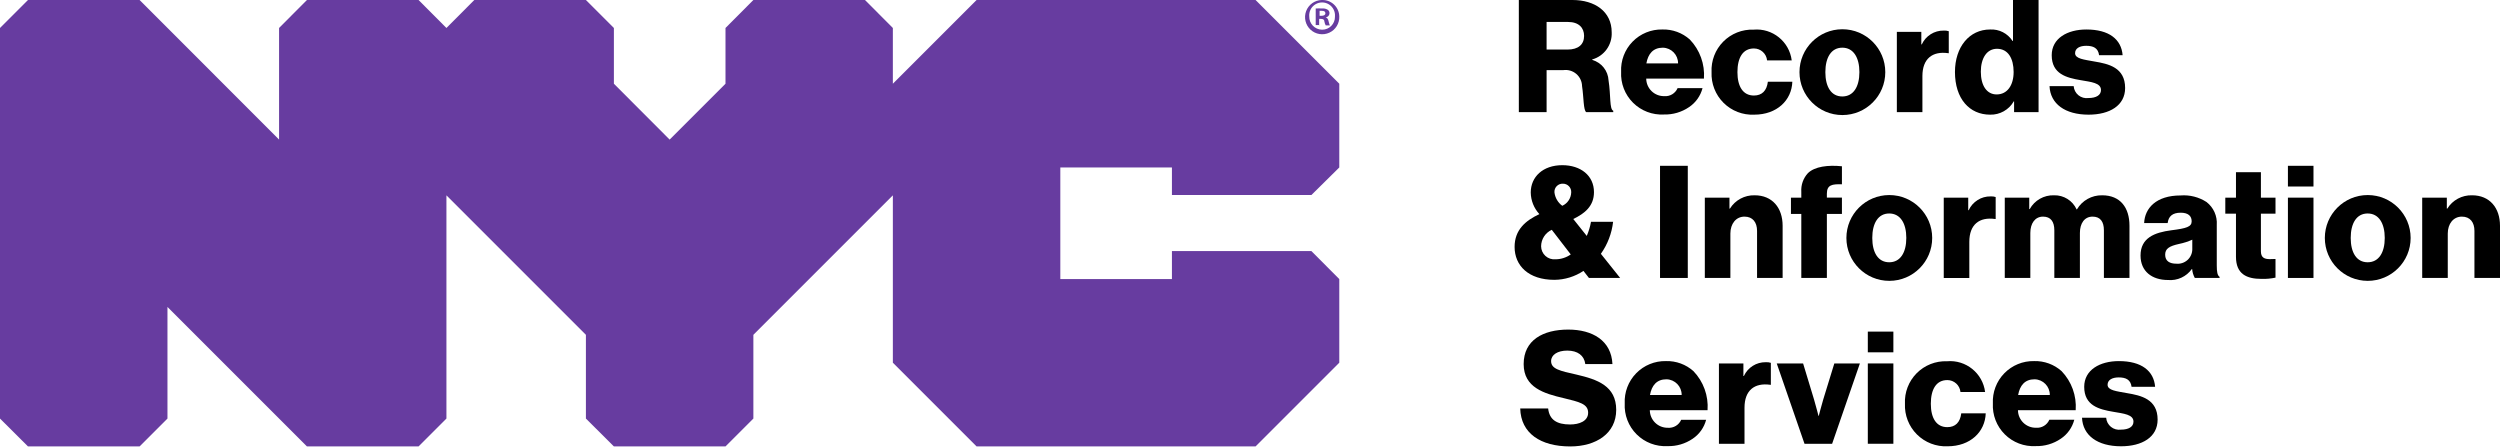
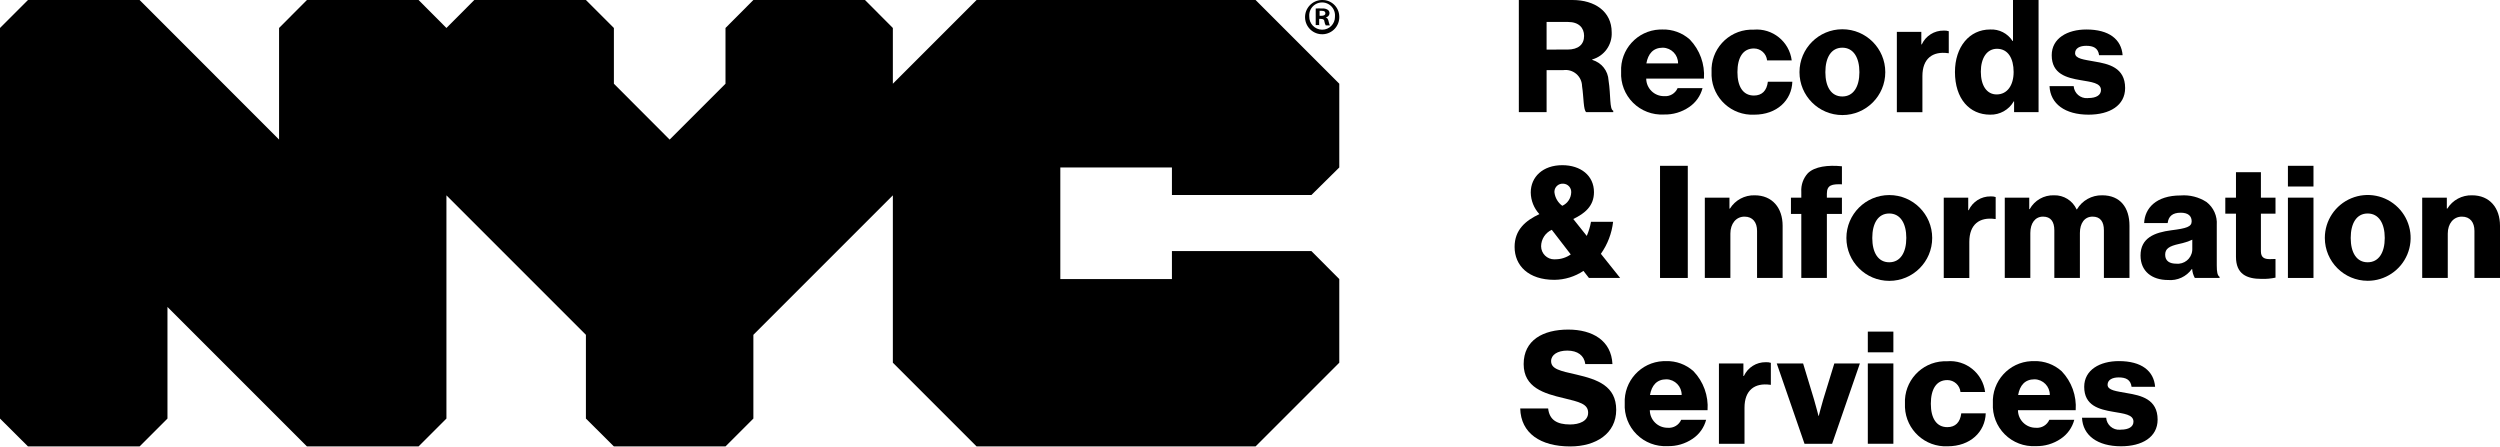
<svg xmlns="http://www.w3.org/2000/svg" width="280" height="50" viewBox="0 0 280 50">
  <g>
-     <polygon points="146.878 21.841 150 18.756 150 9.378 140.622 0 109.378 0 100 9.378 100 3.134 96.878 0 84.378 0 81.256 3.134 81.256 9.378 75 15.634 68.756 9.378 68.756 3.134 65.622 0 53.122 0 50 3.134 46.878 0 34.378 0 31.256 3.134 31.256 15.634 15.634 0 3.134 0 0 3.134 0 46.878 3.134 50 15.634 50 18.756 46.878 18.756 34.378 34.378 50 46.878 50 50 46.878 50 21.878 65.622 37.5 65.622 46.878 68.756 50 81.256 50 84.378 46.878 84.378 37.5 100 21.878 100 40.622 109.378 50 140.622 50 150 40.622 150 31.256 146.878 28.122 131.256 28.122 131.256 31.256 118.756 31.256 118.756 18.756 131.256 18.756 131.256 21.841 146.878 21.841 146.878 21.841" fill="#673ca0" />
-     <path d="M147.795,1.768h.212c.237,0,.436-.074.436-.272s-.125-.284-.399-.284h-.249v.556Zm0,1.039h-.436V.952a5.006,5.006,0,0,1,.71,0,.989.989,0,0,1,.648.148.456.456,0,0,1,.187.396.471.471,0,0,1-.423.445h0c.187.062.274.21.324.458a2.452,2.452,0,0,0,.137.445H148.48a1.365,1.365,0,0,1-.15-.445c0-.198-.149-.284-.386-.284h-.199v.73Zm-1.158-.964a1.451,1.451,0,0,0,1.419,1.483c.013,0,.025,0,.038,0a1.427,1.427,0,0,0,1.421-1.433l-.001-.038a1.445,1.445,0,1,0-2.877,0Zm3.363,0A1.918,1.918,0,1,1,148.02.001Q148.056,0,148.094,0a1.874,1.874,0,0,1,1.905,1.842Z" fill="#673ca0" />
+     <polygon points="146.878 21.841 150 18.756 150 9.378 140.622 0 109.378 0 100 9.378 100 3.134 96.878 0 84.378 0 81.256 3.134 81.256 9.378 75 15.634 68.756 9.378 68.756 3.134 65.622 0 53.122 0 50 3.134 46.878 0 34.378 0 31.256 3.134 31.256 15.634 15.634 0 3.134 0 0 3.134 0 46.878 3.134 50 15.634 50 18.756 46.878 18.756 34.378 34.378 50 46.878 50 50 46.878 50 21.878 65.622 37.5 65.622 46.878 68.756 50 81.256 50 84.378 46.878 84.378 37.5 100 21.878 100 40.622 109.378 50 140.622 50 150 40.622 150 31.256 146.878 28.122 131.256 28.122 131.256 31.256 118.756 31.256 118.756 18.756 131.256 18.756 131.256 21.841 146.878 21.841 146.878 21.841" />
+     <path d="M147.795,1.768h.212c.237,0,.436-.074.436-.272s-.125-.284-.399-.284h-.249Zm0,1.039h-.436V.953a5.007,5.007,0,0,1,.71,0,.989.989,0,0,1,.648.148.456.456,0,0,1,.187.396.471.471,0,0,1-.423.445h0c.187.062.274.21.324.458a2.458,2.458,0,0,0,.137.445h-.46a1.366,1.366,0,0,1-.15-.445c0-.198-.149-.284-.386-.284h-.199v.73Zm-1.158-.964a1.451,1.451,0,0,0,1.419,1.483h.039a1.427,1.427,0,0,0,1.421-1.433l-.001-.038a1.445,1.445,0,1,0-2.877,0Zm3.363,0A1.918,1.918,0,1,1,148.007.002l.013,0c.024-.001.049-.001.073-.001a1.874,1.874,0,0,1,1.905,1.842Z" />
  </g>
  <g>
-     <path d="M170.109,0h6.008c2.495,0,4.393,1.282,4.393,3.619a3.007,3.007,0,0,1-2.178,3.039v.053a2.516,2.516,0,0,1,1.826,2.302c.264,1.651.088,3.232.527,3.39v.158h-3.021c-.334-.193-.281-1.669-.474-2.916a1.843,1.843,0,0,0-2.091-1.792h-1.88v4.708h-3.109Zm5.446,5.551c1.229,0,1.863-.579,1.863-1.528,0-.914-.598-1.563-1.792-1.563h-2.408V5.551Z" />
-     <path d="M181.566,8.046a4.527,4.527,0,0,1,4.62-4.744,4.427,4.427,0,0,1,3.075,1.124,5.729,5.729,0,0,1,1.581,4.374H184.376a1.984,1.984,0,0,0,2.02,1.968,1.494,1.494,0,0,0,1.494-.896h2.793a3.661,3.661,0,0,1-1.511,2.126,4.759,4.759,0,0,1-2.811.826A4.55,4.55,0,0,1,181.566,8.046Zm6.377-.948a1.738,1.738,0,0,0-1.704-1.757c-1.089,0-1.652.685-1.845,1.757Z" />
-     <path d="M191.695,8.081A4.542,4.542,0,0,1,196.403,3.32a3.954,3.954,0,0,1,4.269,3.444h-2.759a1.481,1.481,0,0,0-1.475-1.336c-1.23,0-1.845,1.019-1.845,2.653,0,1.599.615,2.618,1.845,2.618.896,0,1.44-.527,1.563-1.546h2.741c-.071,2.073-1.722,3.69-4.27,3.69A4.57,4.57,0,0,1,191.695,8.081Z" />
-     <path d="M201.542,8.081a4.805,4.805,0,0,1,9.61,0,4.805,4.805,0,0,1-9.61,0Zm6.711,0c0-1.634-.668-2.741-1.915-2.741S204.44,6.447,204.44,8.081s.65,2.723,1.897,2.723S208.252,9.715,208.252,8.081Z" />
-     <path d="M212.447,3.566h2.741V4.972h.053A2.655,2.655,0,0,1,217.7,3.425a1.494,1.494,0,0,1,.562.071V5.956h-.071c-1.757-.246-2.881.615-2.881,2.565v4.041H212.447Z" />
-     <path d="M218.955,8.064c0-2.811,1.616-4.761,3.935-4.761a2.804,2.804,0,0,1,2.513,1.283h.053V0h2.863V12.561h-2.741V11.349h-.035a2.963,2.963,0,0,1-2.653,1.494C220.588,12.842,218.955,11.068,218.955,8.064Zm6.571,0c0-1.511-.616-2.6-1.863-2.6-1.142,0-1.81,1.054-1.81,2.565,0,1.563.668,2.548,1.774,2.548C224.823,10.576,225.526,9.54,225.526,8.064Z" />
-     <path d="M229.546,9.645h2.705A1.455,1.455,0,0,0,233.903,10.98c.861,0,1.406-.316,1.406-.896,0-.808-1.089-.896-2.284-1.107-1.563-.264-3.233-.685-3.233-2.793,0-1.897,1.757-2.881,3.883-2.881,2.548,0,3.918,1.107,4.058,2.881H235.098c-.106-.808-.65-1.054-1.441-1.054-.703,0-1.247.264-1.247.826,0,.632,1.018.72,2.16.931,1.581.264,3.444.668,3.444,2.969,0,1.968-1.74,2.987-4.094,2.987C231.286,12.842,229.634,11.63,229.546,9.645Z" />
-     <path d="M169.635,27.653c0-1.915,1.23-2.951,2.776-3.671a3.639,3.639,0,0,1-.967-2.425c0-1.739,1.353-3.057,3.532-3.057,2.055,0,3.549,1.16,3.549,3.022,0,1.564-1.037,2.389-2.319,3.005l1.511,1.897a7.105,7.105,0,0,0,.474-1.581h2.477a7.718,7.718,0,0,1-1.37,3.584l2.161,2.705h-3.497l-.615-.791a5.963,5.963,0,0,1-3.251,1.001C171.181,31.342,169.635,29.743,169.635,27.653Zm6.289.843-2.125-2.758a2.051,2.051,0,0,0-1.195,1.845,1.476,1.476,0,0,0,1.617,1.458A2.975,2.975,0,0,0,175.924,28.496Zm.053-6.957a.923.923,0,0,0-.931-.966.908.908,0,0,0-.949.966,2.176,2.176,0,0,0,.879,1.511A1.706,1.706,0,0,0,175.977,21.539Z" />
-     <path d="M170.265,45.749h3.127c.14,1.265.967,1.792,2.459,1.792,1.018,0,2.02-.369,2.02-1.317,0-1.001-1.018-1.212-2.741-1.634-2.178-.509-4.48-1.177-4.48-3.812,0-2.688,2.178-3.865,4.99-3.865,2.723,0,4.831,1.23,4.954,3.865h-3.04c-.122-.966-.861-1.511-2.02-1.511-1.089,0-1.81.474-1.81,1.177,0,.879.967,1.09,2.847,1.511,2.336.544,4.444,1.265,4.444,3.953,0,2.635-2.249,4.093-5.147,4.093C172.531,50,170.336,48.524,170.265,45.749Z" />
-     <path d="M181.97,45.186a4.527,4.527,0,0,1,4.62-4.744,4.428,4.428,0,0,1,3.075,1.124,5.729,5.729,0,0,1,1.581,4.374H184.78A1.984,1.984,0,0,0,186.8,47.91a1.494,1.494,0,0,0,1.494-.896h2.793a3.66,3.66,0,0,1-1.511,2.126,4.759,4.759,0,0,1-2.811.826A4.55,4.55,0,0,1,181.97,45.186Zm6.377-.948a1.738,1.738,0,0,0-1.704-1.757c-1.089,0-1.652.685-1.845,1.757Z" />
-     <path d="M192.52,40.707h2.741v1.406h.053a2.655,2.655,0,0,1,2.46-1.546,1.494,1.494,0,0,1,.562.071V43.096h-.07c-1.757-.246-2.881.615-2.881,2.565v4.041H192.52Z" />
+     <path d="M170.109,0h6.008c2.495,0,4.393,1.282,4.393,3.619a3.007,3.007,0,0,1-2.178,3.039v.053a2.516,2.516,0,0,1,1.826,2.302c.264,1.651.088,3.232.527,3.39v.158h-3.021c-.334-.193-.281-1.669-.474-2.916a1.843,1.843,0,0,0-2.091-1.792h-1.88v4.708h-3.109Zm5.446,5.551c1.229,0,1.863-.579,1.863-1.528,0-.914-.598-1.563-1.792-1.563h-2.408V5.552Z" />
+     <path d="M181.566,8.046a4.527,4.527,0,0,1,4.304-4.739q.158-.007.316-.004a4.427,4.427,0,0,1,3.075,1.124,5.729,5.729,0,0,1,1.581,4.374H184.376a1.984,1.984,0,0,0,2,1.968l.02,0a1.494,1.494,0,0,0,1.494-.896h2.793a3.661,3.661,0,0,1-1.511,2.126,4.76,4.76,0,0,1-2.811.826,4.55,4.55,0,0,1-4.795-4.779Zm6.377-.948a1.738,1.738,0,0,0-1.704-1.757c-1.089,0-1.652.685-1.845,1.757Z" />
+     <path d="M191.695,8.082a4.542,4.542,0,0,1,4.314-4.759q.197-.01.394-.002a3.954,3.954,0,0,1,4.269,3.444h-2.759a1.481,1.481,0,0,0-1.475-1.336c-1.23,0-1.845,1.019-1.845,2.653,0,1.599.615,2.618,1.845,2.618.896,0,1.44-.527,1.563-1.546h2.741c-.071,2.073-1.722,3.69-4.27,3.69a4.57,4.57,0,0,1-4.777-4.353Q191.686,8.286,191.695,8.082Z" />
+     <path d="M201.542,8.082a4.805,4.805,0,0,1,9.61,0,4.805,4.805,0,0,1-9.61,0Zm6.711,0c0-1.634-.668-2.741-1.915-2.741s-1.897,1.107-1.897,2.741.65,2.723,1.897,2.723,1.915-1.09,1.915-2.723Z" />
+     <path d="M212.447,3.567h2.741V4.972h.053A2.655,2.655,0,0,1,217.7,3.426a1.492,1.492,0,0,1,.562.071v2.46h-.071c-1.757-.246-2.881.615-2.881,2.565v4.041H212.447Z" />
+     <path d="M218.955,8.064c0-2.811,1.616-4.761,3.935-4.761a2.804,2.804,0,0,1,2.513,1.283h.053V0h2.863V12.561h-2.741V11.349h-.035a2.963,2.963,0,0,1-2.653,1.494C220.588,12.843,218.955,11.068,218.955,8.064Zm6.571,0c0-1.511-.616-2.6-1.863-2.6-1.142,0-1.81,1.054-1.81,2.565,0,1.563.668,2.548,1.774,2.548C224.823,10.576,225.526,9.54,225.526,8.064Z" />
+     <path d="M229.546,9.645h2.705A1.455,1.455,0,0,0,233.808,10.99q.048-.003.095-.01c.861,0,1.406-.316,1.406-.896,0-.808-1.089-.896-2.284-1.107-1.563-.264-3.233-.685-3.233-2.793,0-1.897,1.757-2.881,3.883-2.881,2.548,0,3.918,1.107,4.058,2.881H235.098c-.106-.808-.65-1.054-1.441-1.054-.703,0-1.247.264-1.247.826,0,.632,1.018.72,2.16.931,1.581.264,3.444.668,3.444,2.969,0,1.968-1.74,2.987-4.094,2.987C231.286,12.843,229.634,11.63,229.546,9.645Z" />
+     <path d="M169.635,27.653c0-1.915,1.23-2.951,2.776-3.671a3.639,3.639,0,0,1-.967-2.425c0-1.739,1.353-3.057,3.532-3.057,2.055,0,3.549,1.16,3.549,3.022,0,1.564-1.037,2.389-2.319,3.005l1.511,1.897a7.11,7.11,0,0,0,.474-1.581h2.477a7.718,7.718,0,0,1-1.37,3.584l2.161,2.705h-3.497l-.615-.791a5.963,5.963,0,0,1-3.251,1.001C171.181,31.342,169.635,29.744,169.635,27.653Zm6.289.843-2.125-2.758a2.051,2.051,0,0,0-1.195,1.845,1.476,1.476,0,0,0,1.488,1.465q.065,0,.129-.007A2.976,2.976,0,0,0,175.924,28.496Zm.053-6.957a.923.923,0,0,0-.88-.965q-.026-.001-.051-.001a.908.908,0,0,0-.95.865.892.892,0,0,0,.001.101,2.175,2.175,0,0,0,.879,1.511A1.706,1.706,0,0,0,175.977,21.539Z" />
+     <path d="M185.923,18.57h3.109V31.132h-3.109Z" />
+     <path d="M190.94,22.137h2.759v1.23h.052a3.154,3.154,0,0,1,2.776-1.493c1.967,0,3.127,1.406,3.127,3.408v5.85H196.79v-5.27c0-.949-.474-1.599-1.406-1.599-.949,0-1.581.791-1.581,1.897v4.972H190.94Z" />
+     <path d="M201.746,23.964h-1.16V22.137h1.16v-.65a2.825,2.825,0,0,1,.738-2.091c.772-.755,2.266-.931,3.812-.773v2.02c-1.089-.035-1.687.053-1.687,1.054v.439h1.687v1.827H204.61v7.168h-2.863Z" />
+     <path d="M206.796,26.652a4.805,4.805,0,1,1,4.805,4.805A4.805,4.805,0,0,1,206.796,26.652Zm6.711,0c0-1.634-.667-2.741-1.915-2.741s-1.897,1.107-1.897,2.741.65,2.723,1.897,2.723S213.506,28.285,213.506,26.652Z" />
+     <path d="M217.7,22.137h2.741v1.406h.053a2.655,2.655,0,0,1,2.459-1.546,1.492,1.492,0,0,1,.562.071v2.46h-.07c-1.757-.246-2.881.615-2.881,2.565v4.041H217.7Z" />
+     <path d="M224.534,22.137h2.741v1.283h.053A2.998,2.998,0,0,1,230.05,21.873a2.694,2.694,0,0,1,2.53,1.581h.035a3.2,3.2,0,0,1,2.828-1.581c2.038,0,3.058,1.388,3.058,3.408v5.85H235.637v-5.34c0-.967-.405-1.529-1.266-1.529-.914,0-1.422.755-1.422,1.827v5.042h-2.864v-5.34c0-.967-.404-1.529-1.265-1.529-.896,0-1.423.755-1.423,1.827v5.042h-2.863Z" />
+     <path d="M239.74,28.619c0-1.985,1.581-2.583,3.444-2.828,1.686-.211,2.283-.387,2.283-1.002,0-.579-.368-.966-1.229-.966-.914,0-1.37.404-1.459,1.16h-2.635c.071-1.669,1.353-3.092,4.076-3.092a4.68,4.68,0,0,1,2.916.738,2.977,2.977,0,0,1,1.142,2.565v4.532c0,.721.07,1.124.316,1.283v.123h-2.775a2.503,2.503,0,0,1-.299-1.001h-.035a2.956,2.956,0,0,1-2.67,1.23C241.023,31.36,239.74,30.394,239.74,28.619Zm5.797-.702V26.845a6.968,6.968,0,0,1-1.475.474c-1.107.246-1.563.527-1.563,1.212,0,.72.526,1.001,1.229,1.001a1.635,1.635,0,0,0,1.8-1.45,1.613,1.613,0,0,0,.009-.166Z" />
+     <path d="M250.429,28.76V23.929h-1.195V22.137h1.195V19.29h2.793v2.846h1.634v1.792H253.222V28.145c0,.702.387.878,1.002.878.246,0,.527-.018.632-.018v2.09a6.584,6.584,0,0,1-1.563.141C251.624,31.237,250.429,30.692,250.429,28.76Z" />
+     <path d="M256.247,18.57h2.863v2.319h-2.863Zm0,3.566h2.863v8.995h-2.863Z" />
+     <path d="M260.381,26.652a4.805,4.805,0,1,1,4.797,4.797A4.805,4.805,0,0,1,260.381,26.652Zm6.711,0c0-1.634-.667-2.741-1.915-2.741s-1.897,1.107-1.897,2.741.65,2.723,1.897,2.723S267.092,28.285,267.092,26.652Z" />
+     <path d="M271.286,22.137h2.759v1.23h.052a3.154,3.154,0,0,1,2.776-1.493c1.967,0,3.127,1.406,3.127,3.408v5.85h-2.863v-5.27c0-.949-.474-1.599-1.406-1.599-.949,0-1.581.791-1.581,1.897v4.972h-2.863Z" />
+     <path d="M170.265,45.749h3.127c.14,1.265.967,1.792,2.459,1.792,1.018,0,2.02-.369,2.02-1.317,0-1.001-1.018-1.212-2.741-1.634-2.178-.509-4.48-1.177-4.48-3.812,0-2.688,2.178-3.865,4.99-3.865,2.723,0,4.831,1.23,4.954,3.865h-3.04c-.122-.966-.861-1.511-2.02-1.511-1.089,0-1.81.474-1.81,1.177,0,.879.967,1.09,2.847,1.511,2.336.544,4.444,1.265,4.444,3.953,0,2.635-2.249,4.093-5.147,4.093C172.531,50,170.336,48.525,170.265,45.749Z" />
+     <path d="M181.97,45.187a4.527,4.527,0,0,1,4.304-4.739q.158-.007.316-.004a4.427,4.427,0,0,1,3.075,1.124,5.729,5.729,0,0,1,1.581,4.374H184.78a1.984,1.984,0,0,0,1.999,1.968l.021,0a1.494,1.494,0,0,0,1.494-.896h2.793a3.66,3.66,0,0,1-1.511,2.126,4.76,4.76,0,0,1-2.811.826,4.55,4.55,0,0,1-4.795-4.779Zm6.377-.948a1.738,1.738,0,0,0-1.704-1.757c-1.089,0-1.652.685-1.845,1.757Z" />
+     <path d="M192.52,40.707h2.741v1.406h.053a2.655,2.655,0,0,1,2.46-1.546,1.492,1.492,0,0,1,.562.071v2.459h-.07c-1.757-.246-2.881.615-2.881,2.565v4.041H192.52Z" />
    <path d="M198.996,40.707h2.952l1.23,4.058c.263.896.491,1.81.491,1.81h.035s.228-.914.492-1.81l1.248-4.058h2.863l-3.109,8.995h-3.093Z" />
    <path d="M209.195,37.14h2.863v2.319h-2.863Zm0,3.566h2.863v8.995h-2.863Z" />
-     <path d="M213.355,45.222a4.542,4.542,0,0,1,4.708-4.761,3.954,3.954,0,0,1,4.269,3.444h-2.759a1.481,1.481,0,0,0-1.475-1.336c-1.23,0-1.845,1.019-1.845,2.653,0,1.599.615,2.618,1.845,2.618.896,0,1.44-.527,1.563-1.546h2.741c-.071,2.073-1.722,3.69-4.27,3.69A4.57,4.57,0,0,1,213.355,45.222Z" />
-     <path d="M223.202,45.186a4.527,4.527,0,0,1,4.62-4.744,4.426,4.426,0,0,1,3.075,1.124,5.724,5.724,0,0,1,1.58,4.374h-6.465a1.984,1.984,0,0,0,2.02,1.968,1.494,1.494,0,0,0,1.494-.896H232.32a3.66,3.66,0,0,1-1.511,2.126,4.759,4.759,0,0,1-2.811.826A4.55,4.55,0,0,1,223.202,45.186Zm6.377-.948a1.738,1.738,0,0,0-1.704-1.757c-1.089,0-1.652.685-1.845,1.757Z" />
-     <path d="M233.185,46.785H235.89a1.455,1.455,0,0,0,1.652,1.335c.861,0,1.406-.316,1.406-.896,0-.808-1.089-.896-2.284-1.107-1.563-.264-3.233-.685-3.233-2.793,0-1.897,1.757-2.881,3.883-2.881,2.548,0,3.918,1.107,4.058,2.881h-2.635c-.106-.808-.65-1.054-1.441-1.054-.703,0-1.247.264-1.247.826,0,.632,1.018.72,2.16.931,1.581.264,3.444.668,3.444,2.969,0,1.968-1.74,2.987-4.094,2.987C234.924,49.983,233.273,48.77,233.185,46.785Z" />
-   </g>
-   <g>
-     <path d="M185.923,18.57h3.109V31.131h-3.109Z" />
-     <path d="M190.94,22.136h2.759v1.23h.052a3.154,3.154,0,0,1,2.776-1.493c1.967,0,3.127,1.406,3.127,3.408v5.85H196.79v-5.27c0-.949-.474-1.599-1.406-1.599-.949,0-1.581.791-1.581,1.897v4.972H190.94Z" />
-     <path d="M201.746,23.964h-1.16V22.136h1.16v-.65a2.825,2.825,0,0,1,.738-2.091c.772-.755,2.266-.931,3.812-.773v2.02c-1.089-.035-1.687.053-1.687,1.054v.439h1.687v1.827H204.61v7.168h-2.863Z" />
-     <path d="M206.796,26.651a4.805,4.805,0,0,1,9.61,0,4.805,4.805,0,0,1-9.61,0Zm6.711,0c0-1.634-.667-2.741-1.915-2.741s-1.897,1.107-1.897,2.741.65,2.723,1.897,2.723S213.506,28.285,213.506,26.651Z" />
-     <path d="M217.7,22.136h2.741v1.406h.053a2.655,2.655,0,0,1,2.459-1.546,1.493,1.493,0,0,1,.562.071v2.46h-.07c-1.757-.246-2.881.615-2.881,2.565v4.041H217.7Z" />
-     <path d="M224.534,22.136h2.741v1.283h.053a2.998,2.998,0,0,1,2.722-1.546,2.694,2.694,0,0,1,2.53,1.581h.035a3.2,3.2,0,0,1,2.828-1.581c2.038,0,3.058,1.388,3.058,3.408v5.85H235.637v-5.34c0-.967-.405-1.529-1.266-1.529-.914,0-1.422.755-1.422,1.827v5.042h-2.864v-5.34c0-.967-.404-1.529-1.265-1.529-.896,0-1.423.755-1.423,1.827v5.042h-2.863Z" />
-     <path d="M239.74,28.619c0-1.985,1.581-2.583,3.444-2.828,1.686-.211,2.283-.387,2.283-1.002,0-.579-.368-.966-1.229-.966-.914,0-1.37.404-1.459,1.16h-2.635c.071-1.669,1.353-3.092,4.076-3.092a4.68,4.68,0,0,1,2.916.738,2.978,2.978,0,0,1,1.142,2.565v4.532c0,.721.07,1.124.316,1.283v.123h-2.775a2.501,2.501,0,0,1-.299-1.001h-.035a2.956,2.956,0,0,1-2.67,1.23C241.023,31.36,239.74,30.394,239.74,28.619Zm5.797-.702V26.845a6.962,6.962,0,0,1-1.475.474c-1.107.246-1.563.527-1.563,1.212,0,.721.526,1.001,1.229,1.001A1.635,1.635,0,0,0,245.538,27.916Z" />
-     <path d="M250.429,28.76V23.928h-1.195V22.136h1.195V19.29h2.793v2.846h1.634v1.792H253.222v4.217c0,.702.387.878,1.002.878.246,0,.527-.018.632-.018v2.09a6.581,6.581,0,0,1-1.563.141C251.624,31.237,250.429,30.692,250.429,28.76Z" />
-     <path d="M256.247,18.57h2.863V20.889h-2.863Zm0,3.566h2.863v8.995h-2.863Z" />
-     <path d="M260.381,26.651a4.805,4.805,0,0,1,9.61,0,4.805,4.805,0,0,1-9.61,0Zm6.711,0c0-1.634-.667-2.741-1.915-2.741s-1.897,1.107-1.897,2.741.65,2.723,1.897,2.723S267.092,28.285,267.092,26.651Z" />
-     <path d="M271.286,22.136h2.759v1.23h.052a3.154,3.154,0,0,1,2.776-1.493c1.967,0,3.127,1.406,3.127,3.408v5.85h-2.863v-5.27c0-.949-.474-1.599-1.406-1.599-.949,0-1.581.791-1.581,1.897v4.972h-2.863Z" />
+     <path d="M213.355,45.222a4.542,4.542,0,0,1,4.315-4.759q.197-.01.394-.002a3.954,3.954,0,0,1,4.269,3.444h-2.759a1.481,1.481,0,0,0-1.475-1.336c-1.23,0-1.845,1.019-1.845,2.653,0,1.599.615,2.618,1.845,2.618.896,0,1.44-.527,1.563-1.546h2.741c-.071,2.073-1.722,3.69-4.27,3.69a4.57,4.57,0,0,1-4.777-4.353Q213.346,45.426,213.355,45.222Z" />
+     <path d="M223.202,45.187a4.527,4.527,0,0,1,4.304-4.739q.158-.007.316-.004a4.425,4.425,0,0,1,3.075,1.124,5.724,5.724,0,0,1,1.58,4.374h-6.465a1.984,1.984,0,0,0,2.001,1.968l.019,0a1.494,1.494,0,0,0,1.494-.896H232.32a3.66,3.66,0,0,1-1.511,2.126,4.759,4.759,0,0,1-2.811.826,4.55,4.55,0,0,1-4.796-4.779Zm6.377-.948a1.738,1.738,0,0,0-1.704-1.757c-1.089,0-1.652.685-1.845,1.757Z" />
+     <path d="M233.185,46.785H235.89a1.455,1.455,0,0,0,1.557,1.345q.048-.004.095-.01c.861,0,1.406-.316,1.406-.896,0-.808-1.089-.896-2.284-1.107-1.563-.264-3.233-.685-3.233-2.793,0-1.897,1.757-2.881,3.883-2.881,2.548,0,3.918,1.107,4.058,2.881h-2.635c-.106-.808-.65-1.054-1.441-1.054-.703,0-1.247.264-1.247.826,0,.632,1.018.72,2.16.931,1.581.264,3.444.668,3.444,2.969,0,1.968-1.74,2.987-4.094,2.987C234.924,49.983,233.273,48.77,233.185,46.785Z" />
  </g>
</svg>
